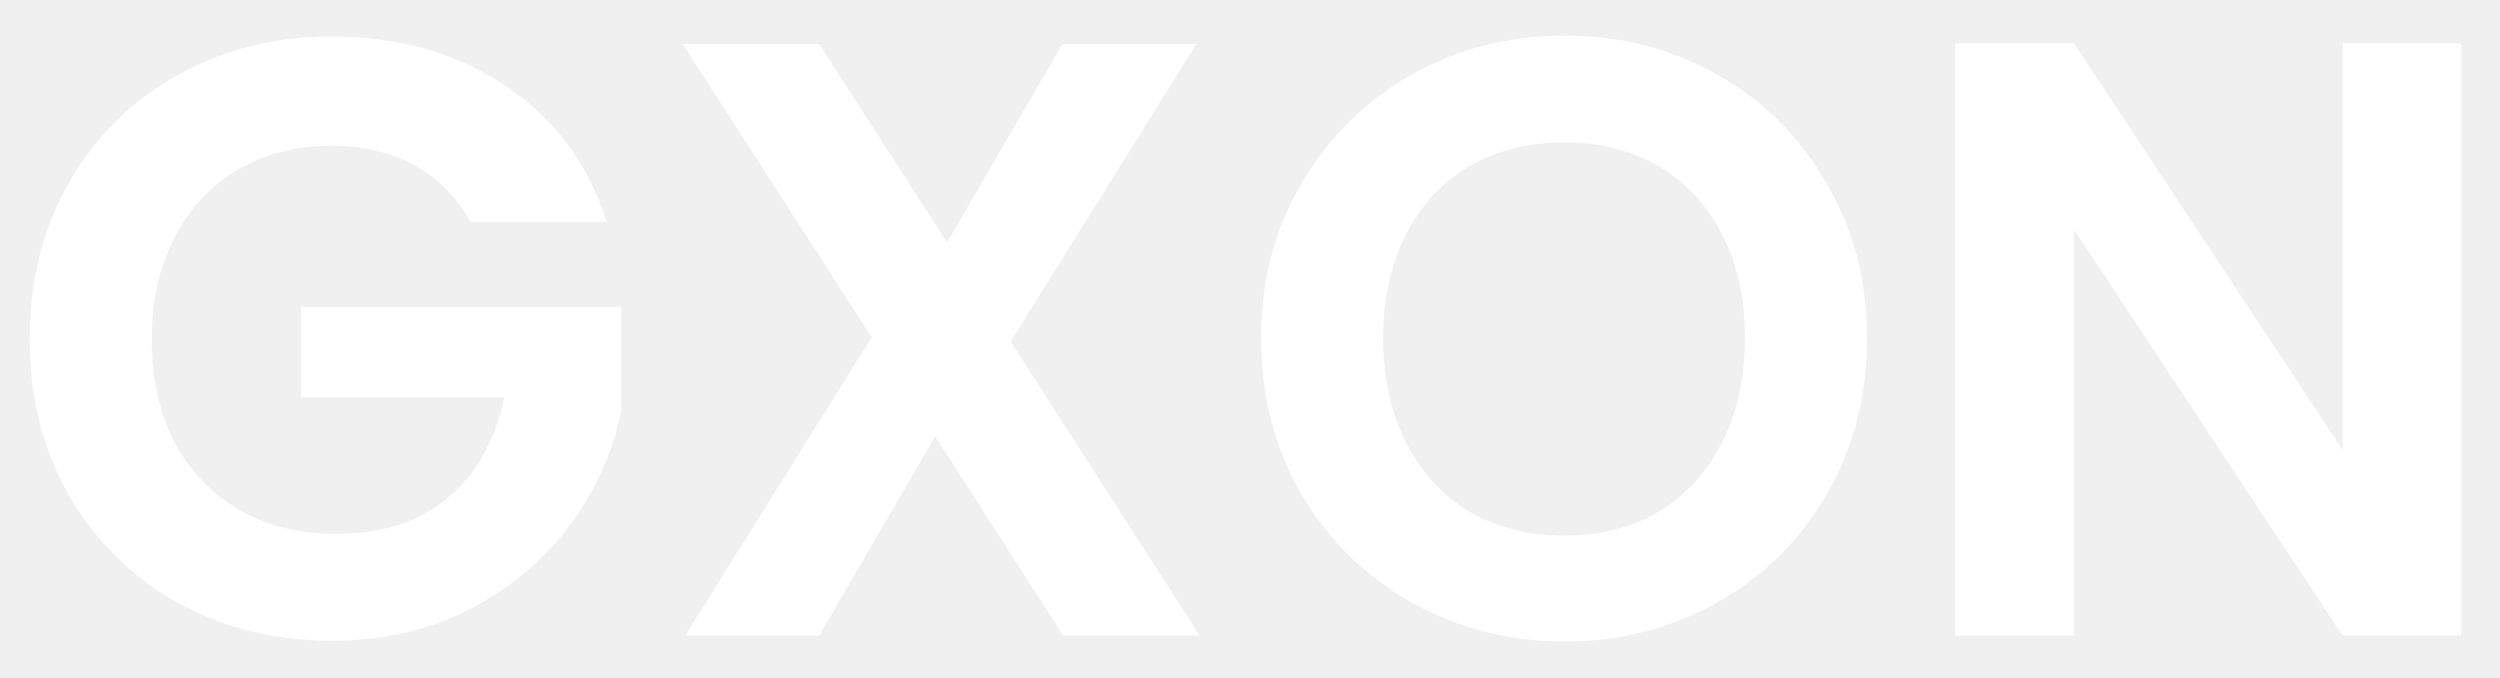
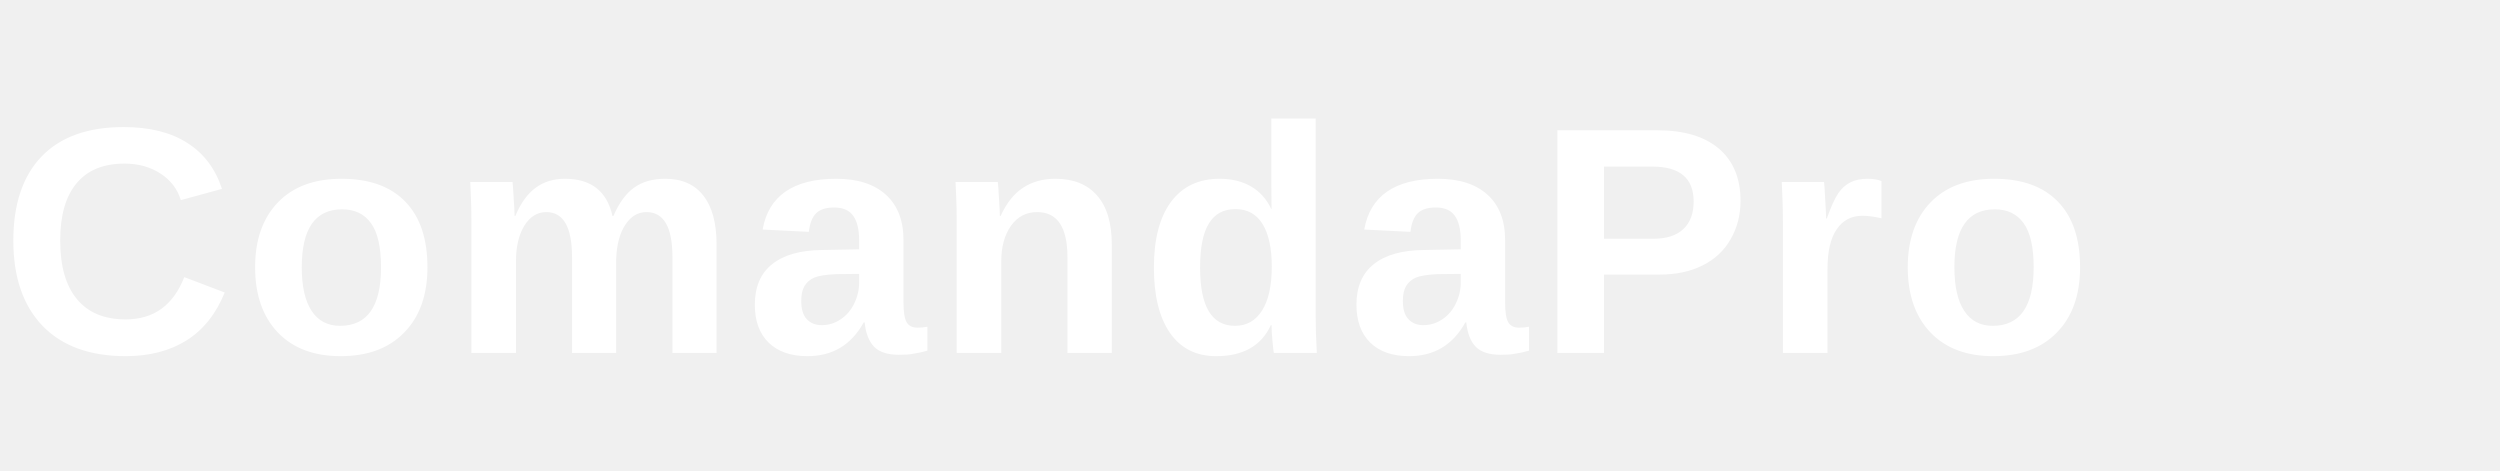
- <svg xmlns="http://www.w3.org/2000/svg" width="59" height="16" viewBox="0 0 59 16" fill="none">
-   <path d="M11.1 5.24C10.78 4.653 10.34 4.207 9.78 3.9C9.22 3.593 8.567 3.44 7.82 3.44C6.993 3.44 6.26 3.627 5.62 4C4.98 4.373 4.48 4.907 4.12 5.6C3.76 6.293 3.58 7.093 3.58 8C3.58 8.933 3.76 9.747 4.12 10.44C4.493 11.133 5.007 11.667 5.66 12.04C6.313 12.413 7.073 12.6 7.94 12.6C9.007 12.6 9.88 12.32 10.56 11.76C11.24 11.187 11.687 10.393 11.9 9.38H7.1V7.24H14.66V9.68C14.473 10.653 14.073 11.553 13.46 12.38C12.847 13.207 12.053 13.873 11.08 14.38C10.12 14.873 9.04 15.12 7.84 15.12C6.493 15.12 5.273 14.82 4.18 14.22C3.1 13.607 2.247 12.76 1.62 11.68C1.007 10.6 0.7 9.373 0.7 8C0.7 6.627 1.007 5.4 1.62 4.32C2.247 3.227 3.1 2.38 4.18 1.78C5.273 1.167 6.487 0.86 7.82 0.86C9.393 0.86 10.76 1.247 11.92 2.02C13.08 2.78 13.88 3.853 14.32 5.24H11.1ZM25.092 15L22.072 10.3L19.332 15H16.172L20.572 7.96L16.112 1.04H19.332L22.352 5.72L25.072 1.04H28.232L23.852 8.06L28.312 15H25.092ZM36.922 15.14C35.616 15.14 34.416 14.833 33.322 14.22C32.229 13.607 31.363 12.76 30.723 11.68C30.082 10.587 29.762 9.353 29.762 7.98C29.762 6.62 30.082 5.4 30.723 4.32C31.363 3.227 32.229 2.373 33.322 1.76C34.416 1.147 35.616 0.84 36.922 0.84C38.242 0.84 39.443 1.147 40.523 1.76C41.616 2.373 42.476 3.227 43.102 4.32C43.742 5.4 44.062 6.62 44.062 7.98C44.062 9.353 43.742 10.587 43.102 11.68C42.476 12.76 41.616 13.607 40.523 14.22C39.429 14.833 38.229 15.14 36.922 15.14ZM36.922 12.64C37.763 12.64 38.502 12.453 39.142 12.08C39.782 11.693 40.282 11.147 40.642 10.44C41.002 9.733 41.182 8.913 41.182 7.98C41.182 7.047 41.002 6.233 40.642 5.54C40.282 4.833 39.782 4.293 39.142 3.92C38.502 3.547 37.763 3.36 36.922 3.36C36.083 3.36 35.336 3.547 34.682 3.92C34.042 4.293 33.542 4.833 33.182 5.54C32.822 6.233 32.642 7.047 32.642 7.98C32.642 8.913 32.822 9.733 33.182 10.44C33.542 11.147 34.042 11.693 34.682 12.08C35.336 12.453 36.083 12.64 36.922 12.64ZM58.086 15H55.286L48.946 5.42V15H46.146V1.02H48.946L55.286 10.62V1.02H58.086V15Z" fill="white" />
+ <svg xmlns="http://www.w3.org/2000/svg" width="170" height="32" viewBox="0 0 170 32">
+   <text x="0" y="24" fill="#FFFFFF" font-size="22" font-family="Montserrat, Poppins, Segoe UI, Arial, sans-serif" font-weight="600" letter-spacing="0.6">
+     ComandaPro
+   </text>
</svg>
